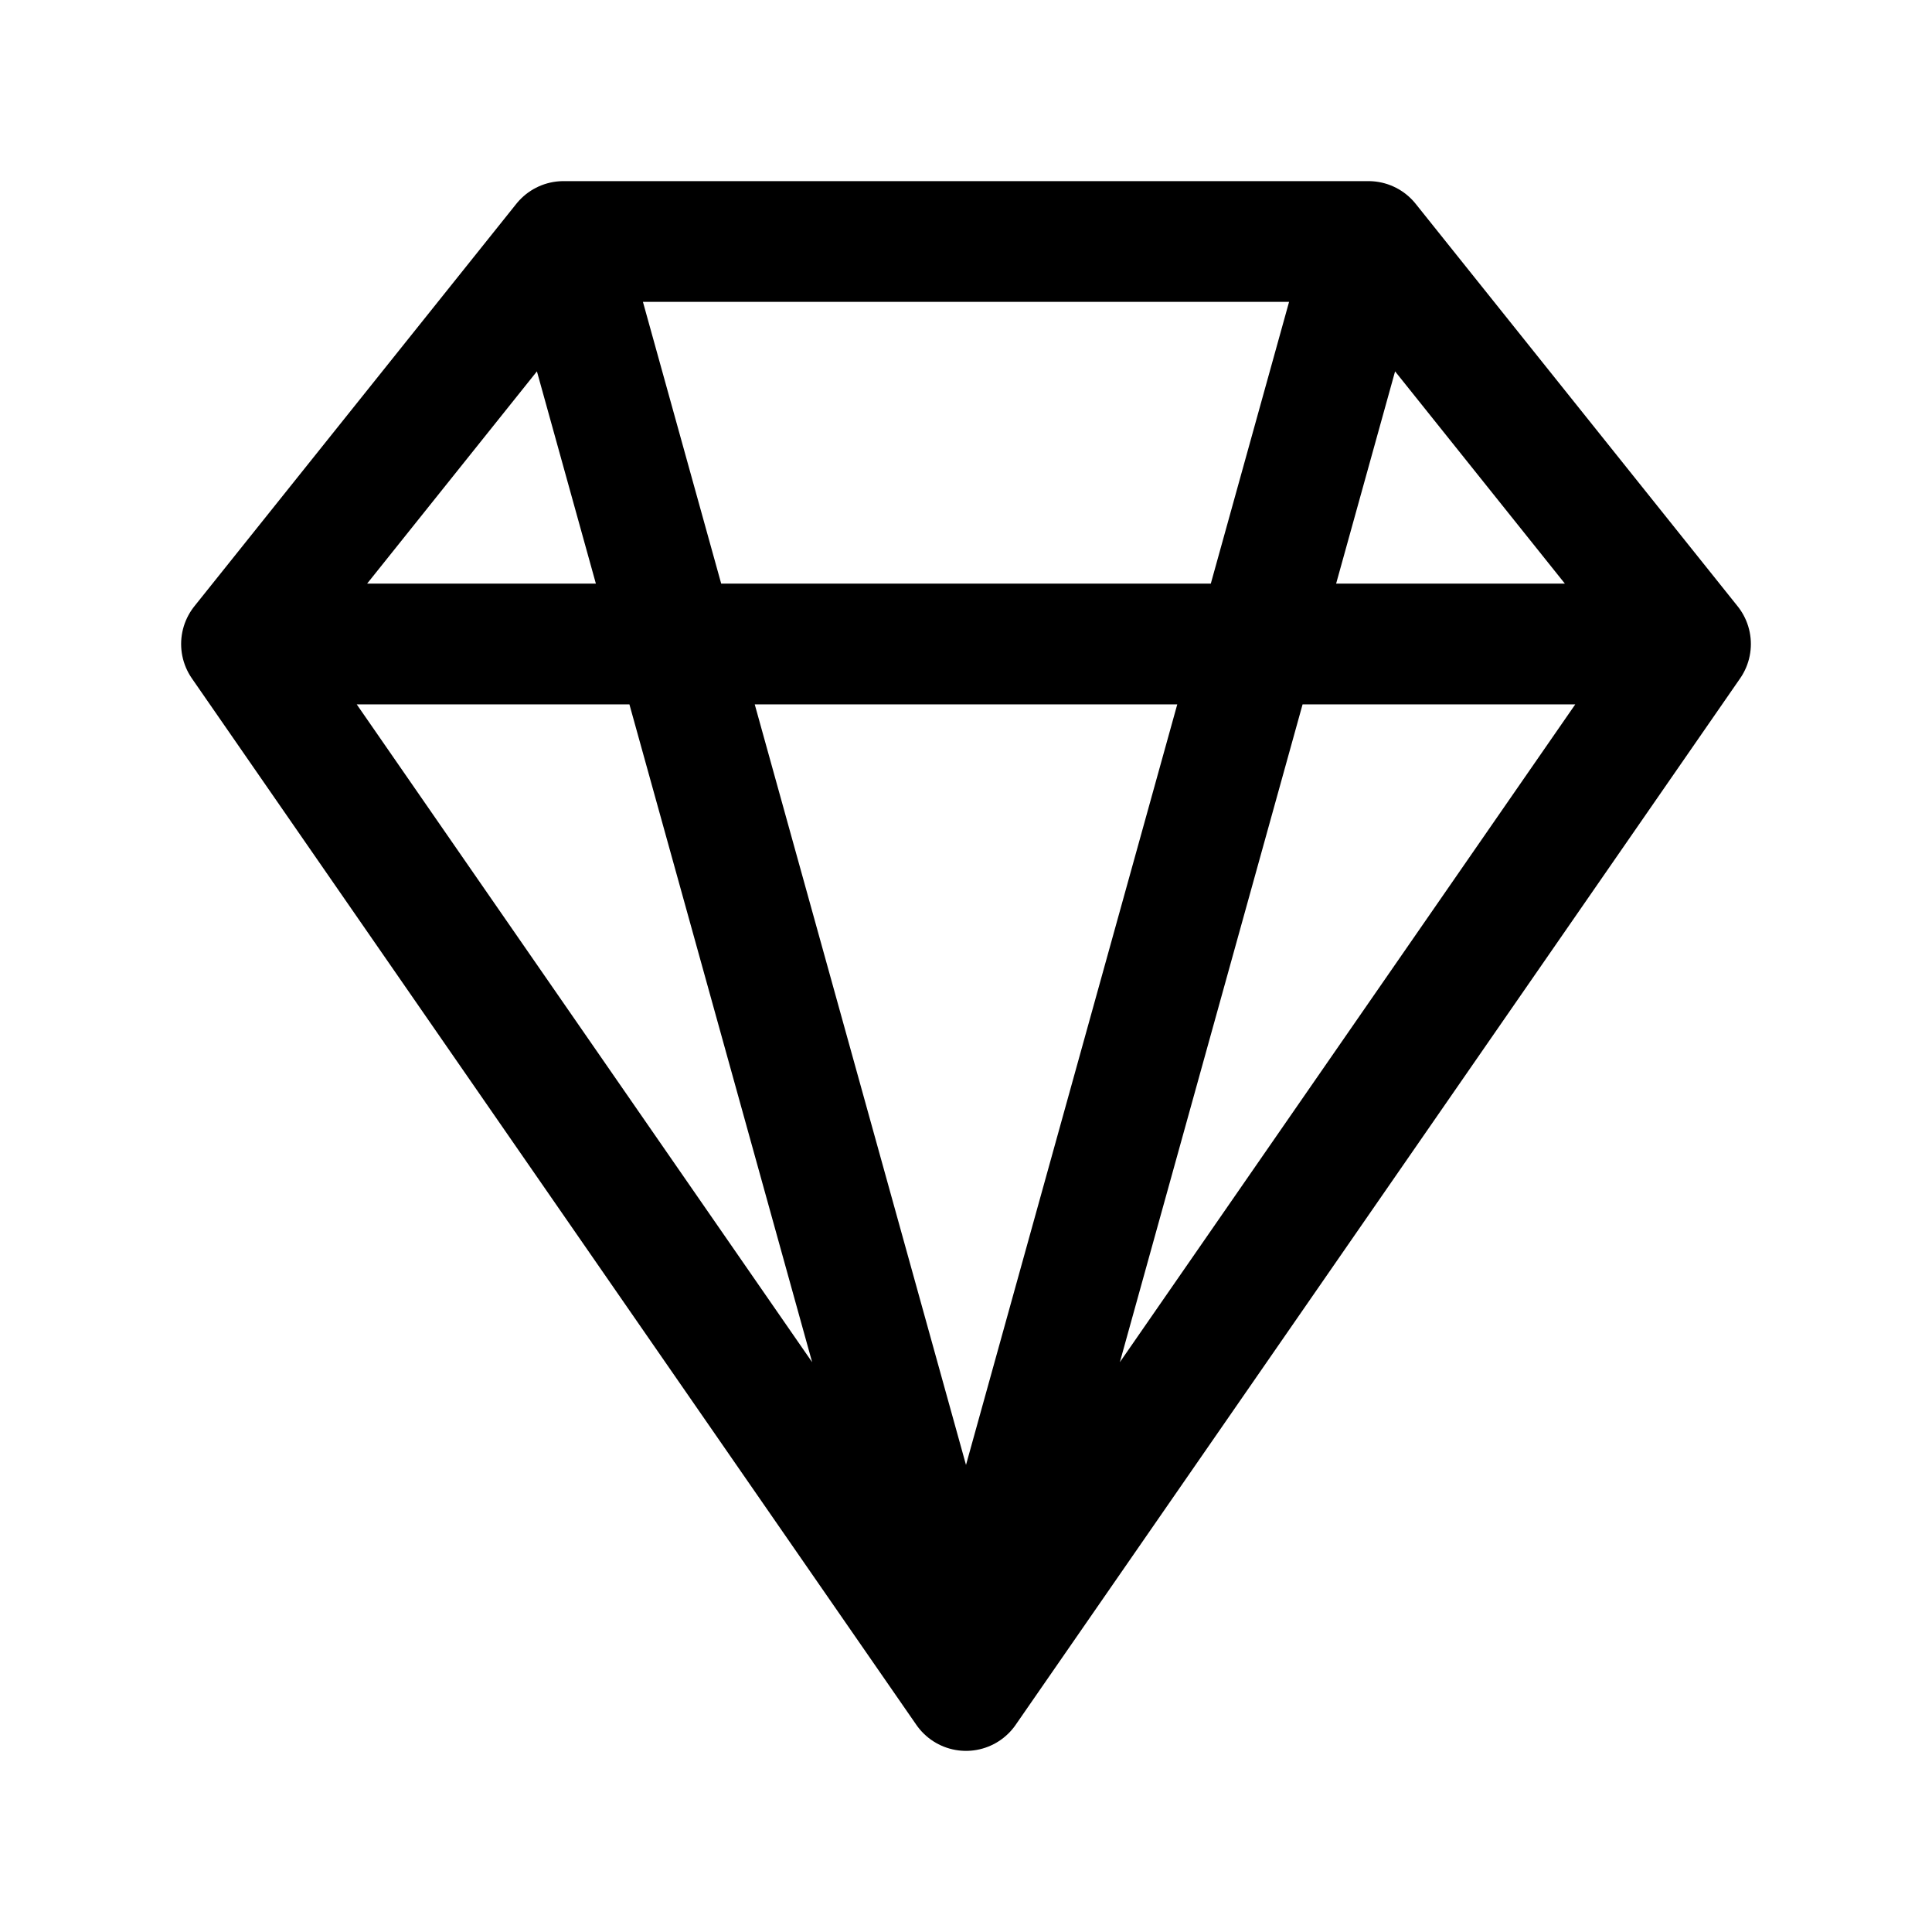
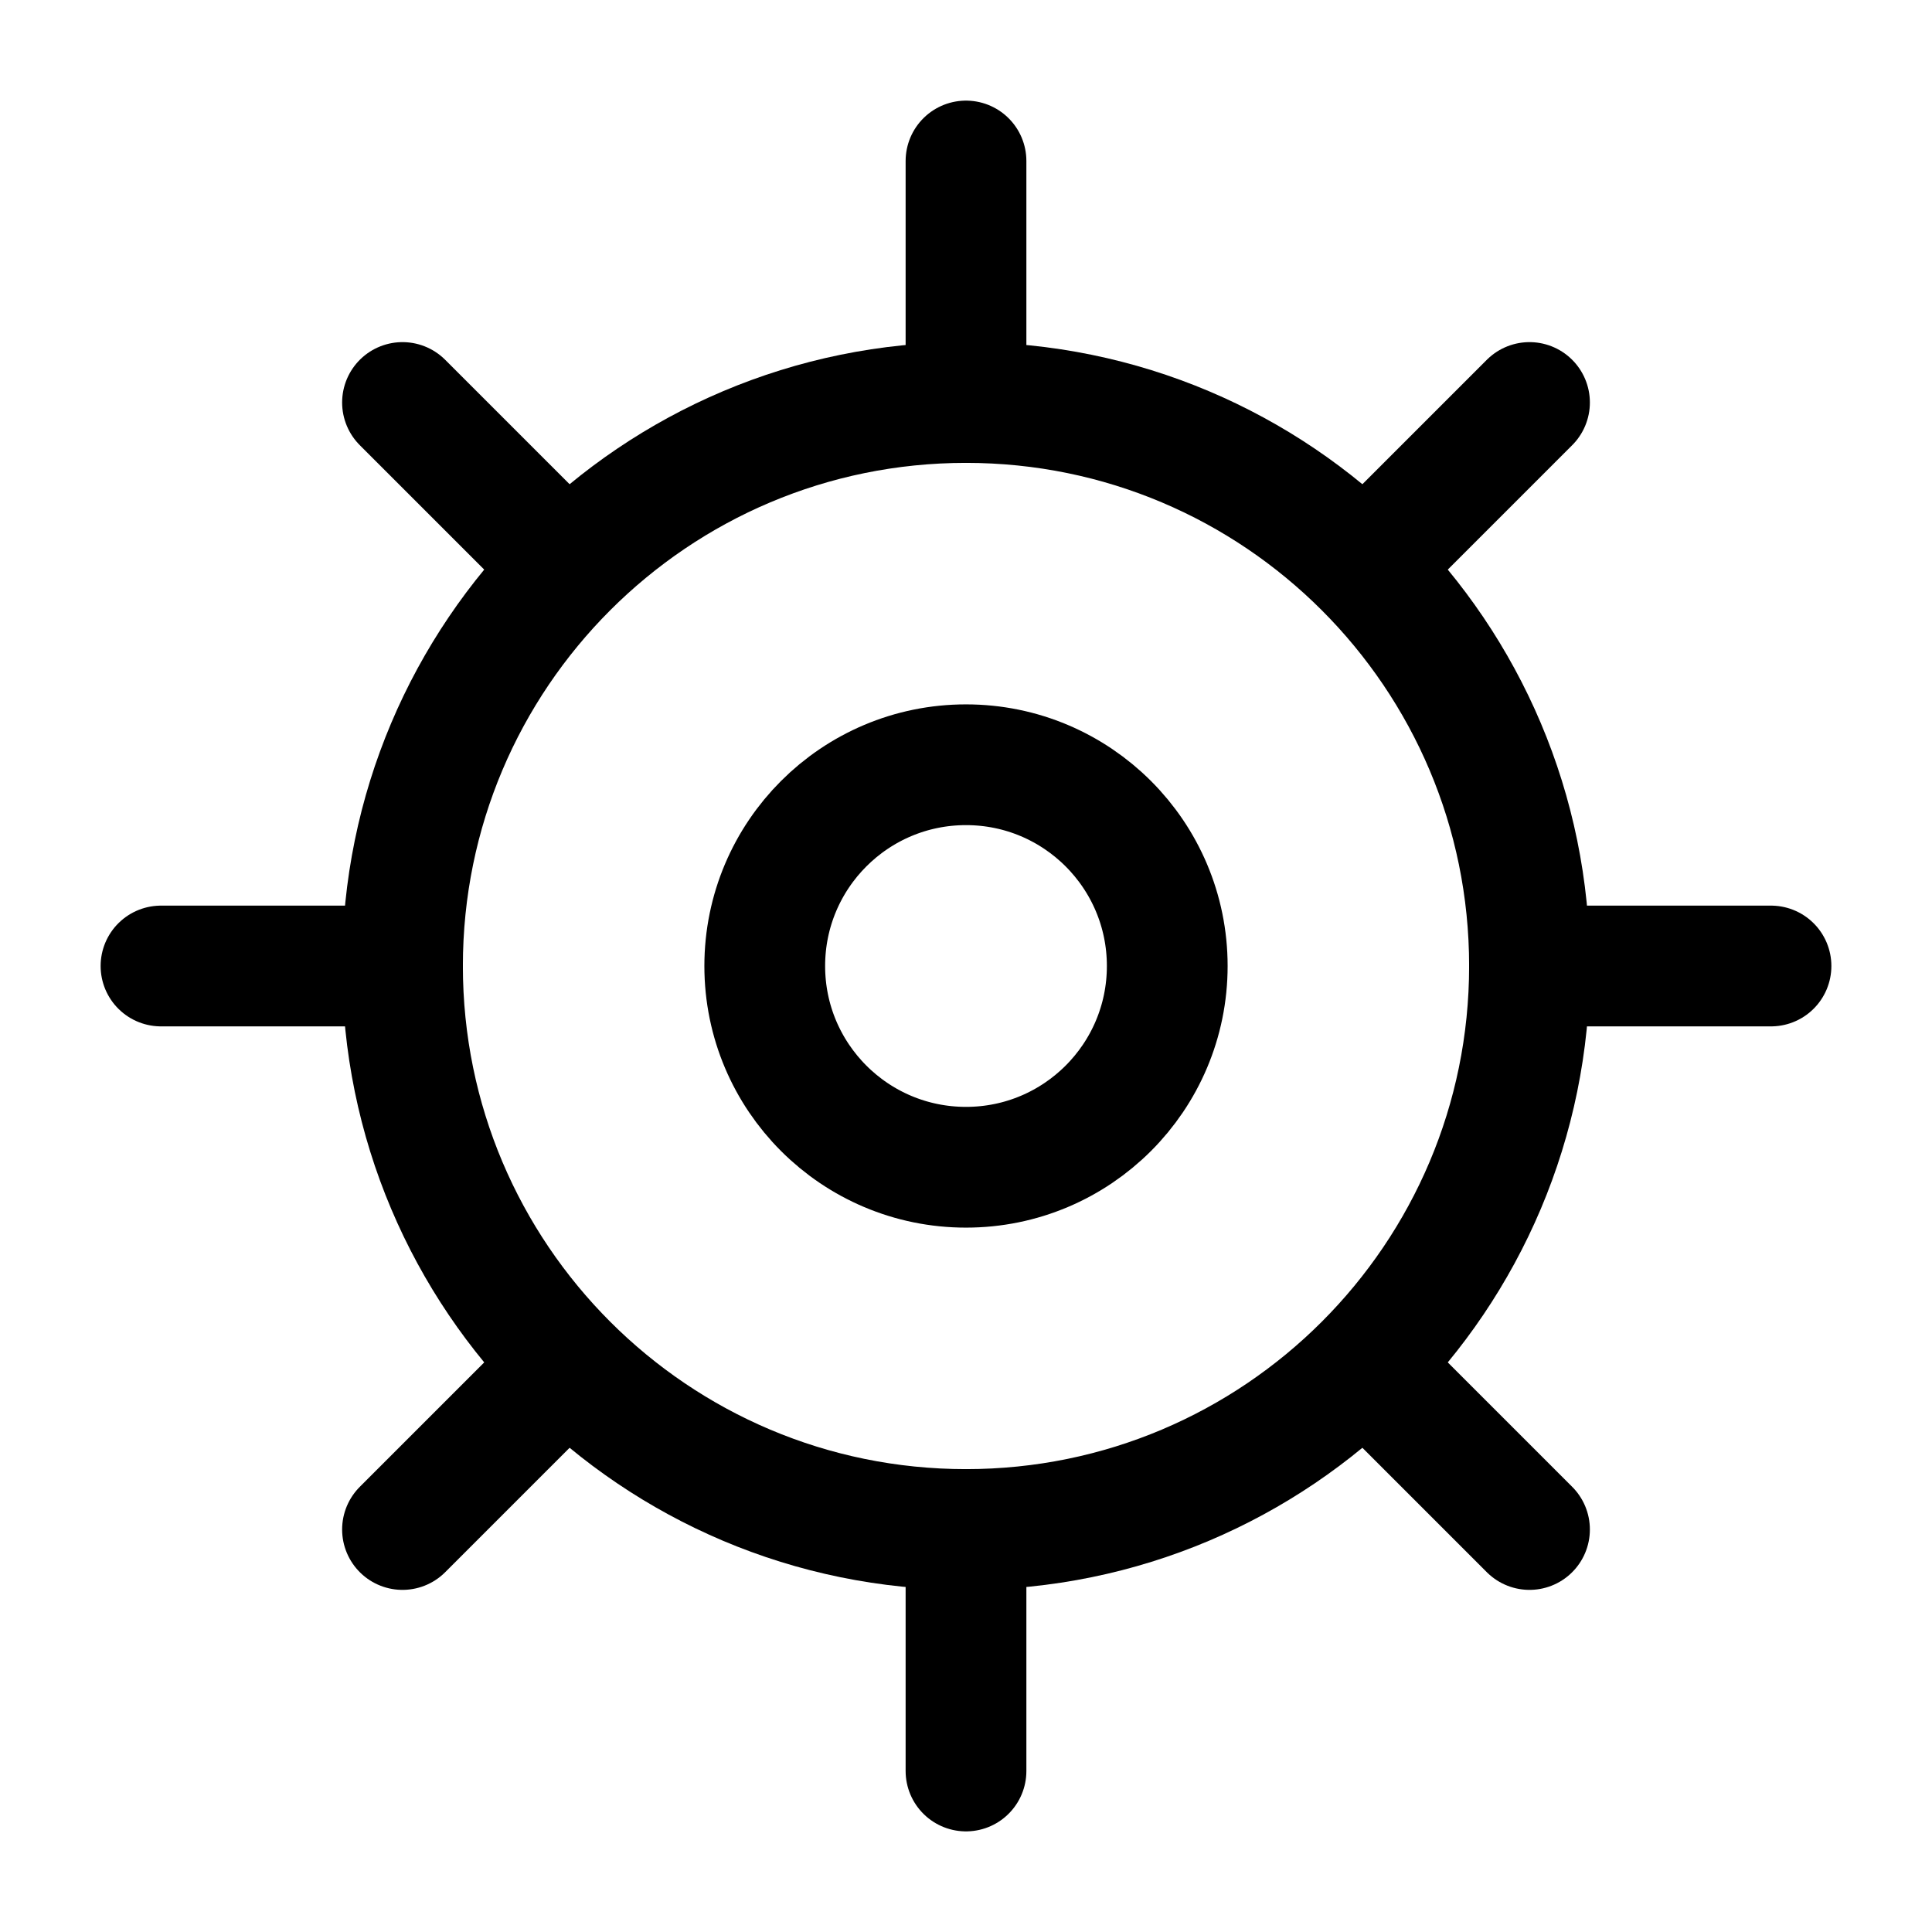
<svg xmlns="http://www.w3.org/2000/svg" viewBox="0 0 24 24">
  <g fill="none" stroke="currentColor" stroke-width="1.5" stroke-linecap="round" stroke-linejoin="round">
-     <path d="m3 8 4-5h10l4 5-9 13zM3 8h18M7 3l5 18 5-18" />
+     <circle cx="12" cy="12" r="7" />
+     <circle cx="12" cy="12" r="2.5" />
+     <path d="M12 2v3M12 19v3M2 12h3M19 12h3M5 5l2 2M17 17l2 2M5 19l2-2M17 7l2-2" />
  </g>
</svg>
